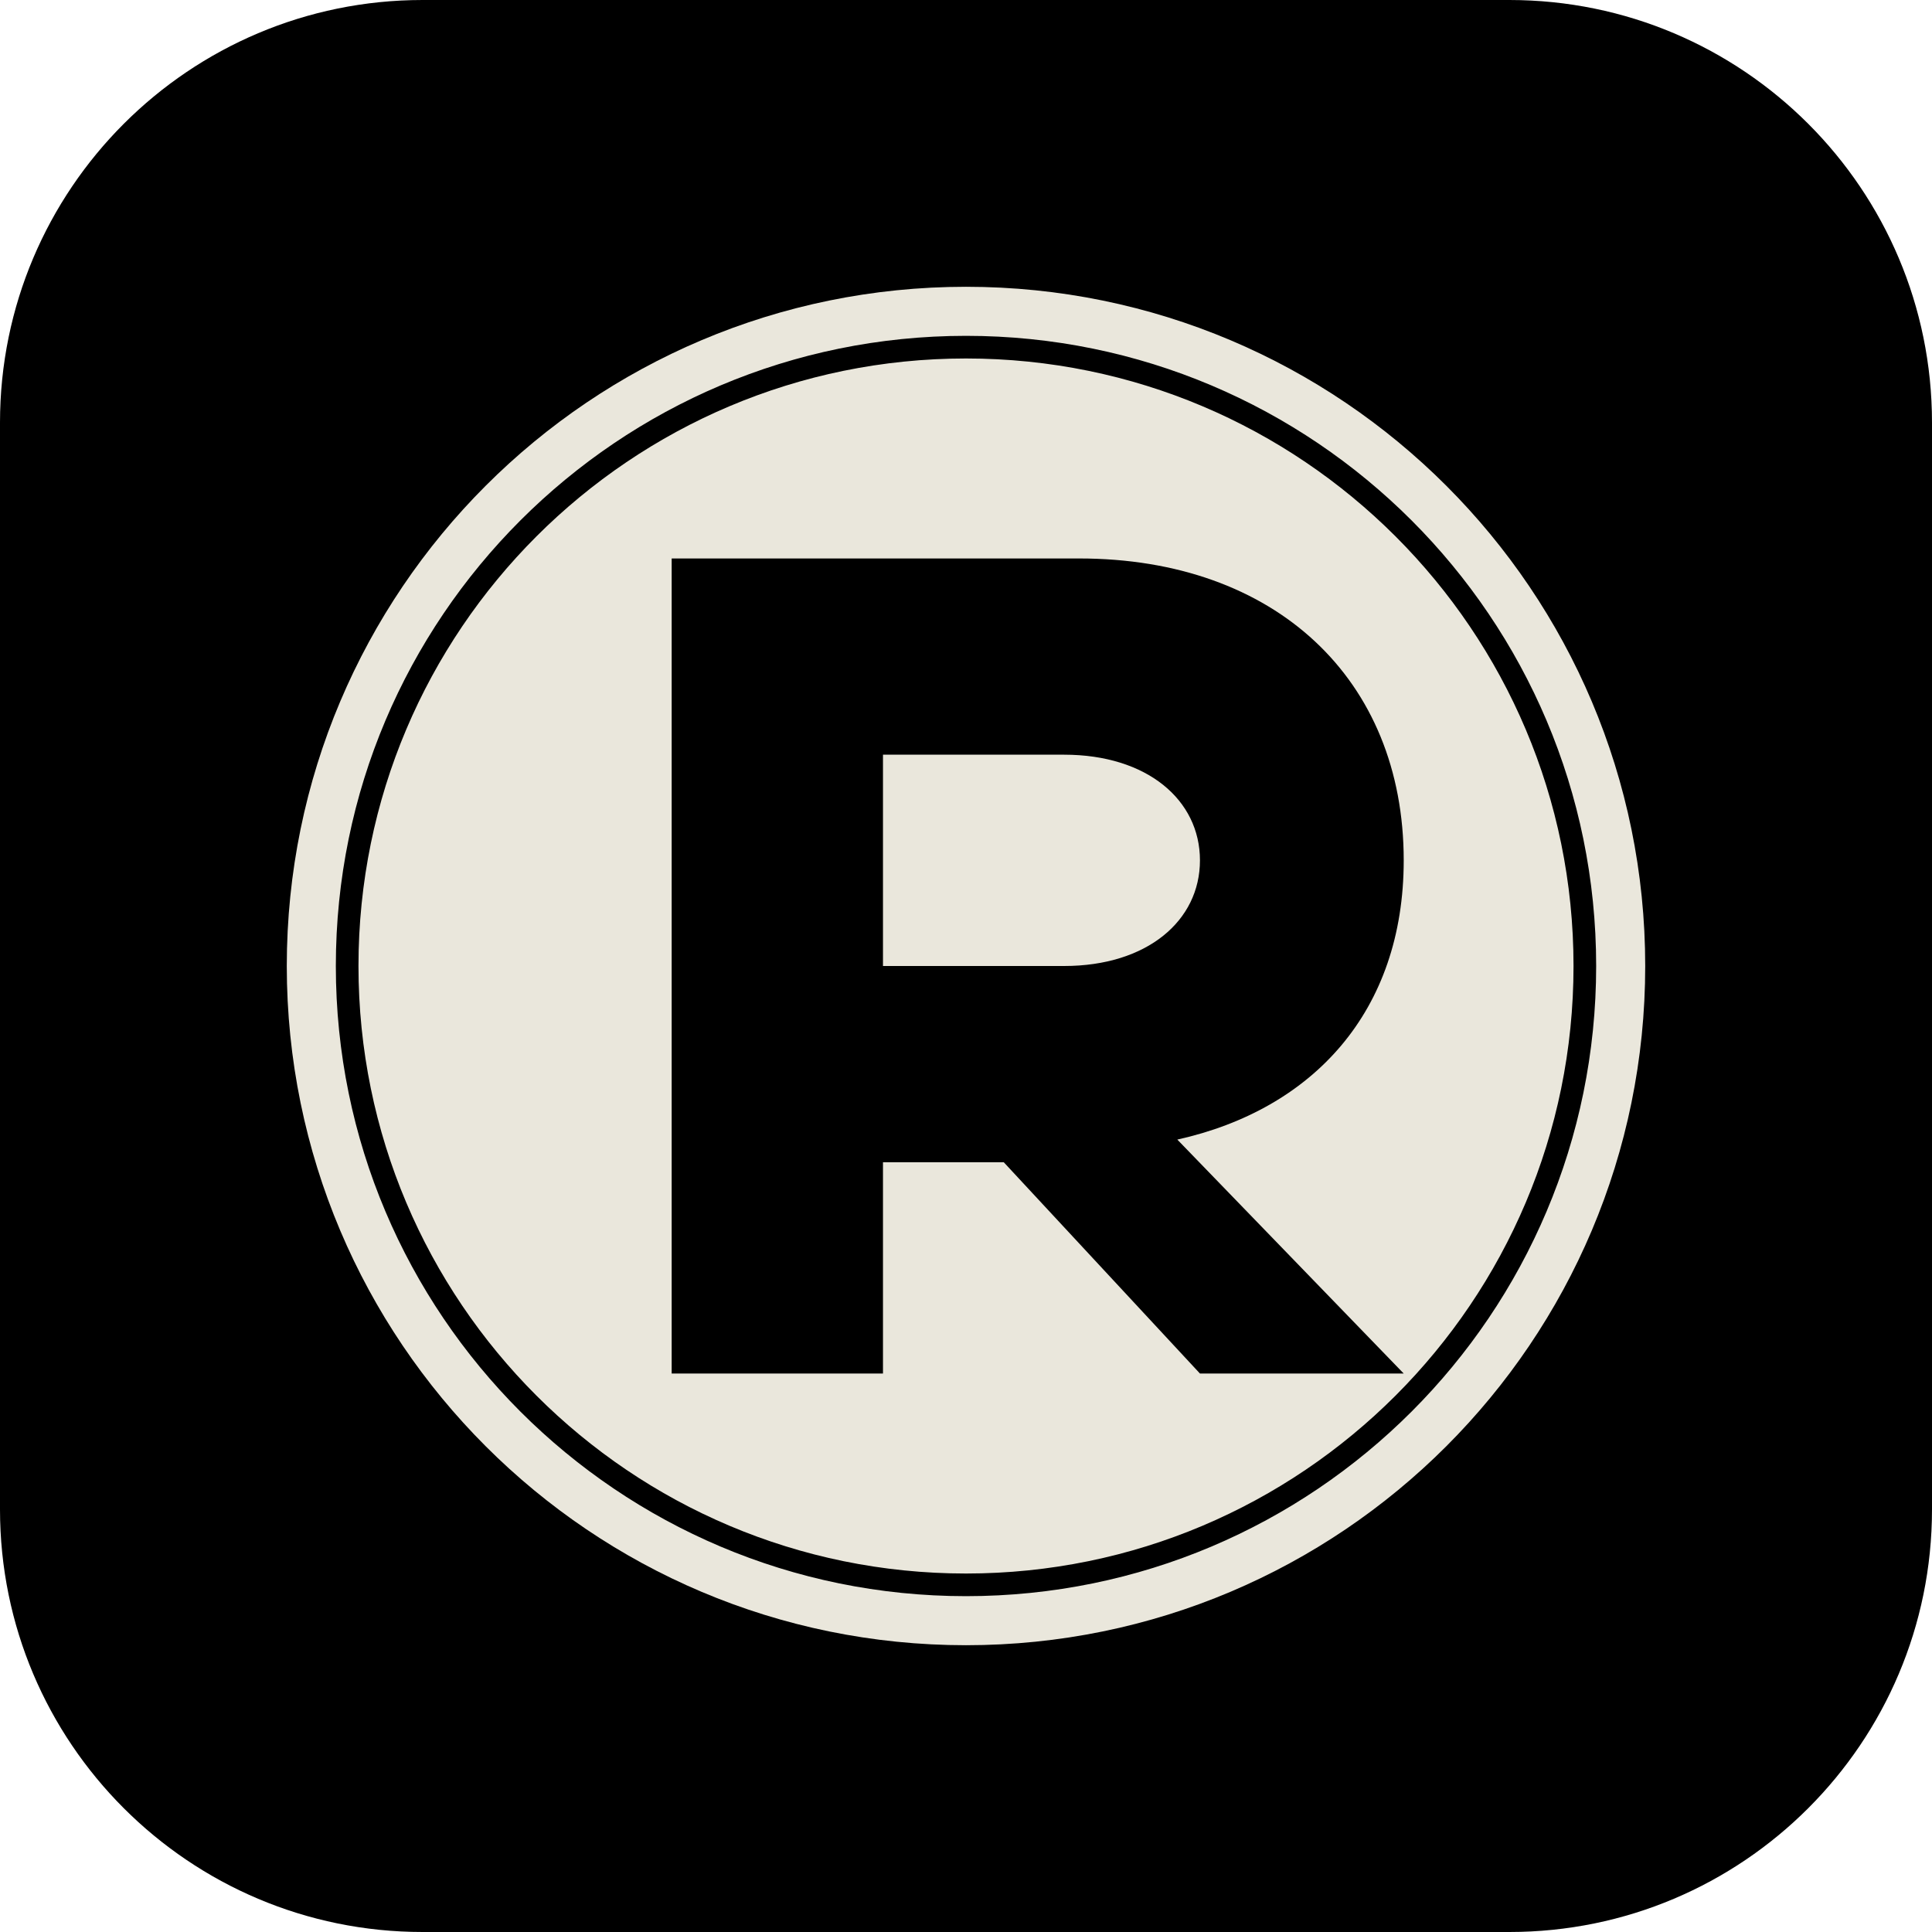
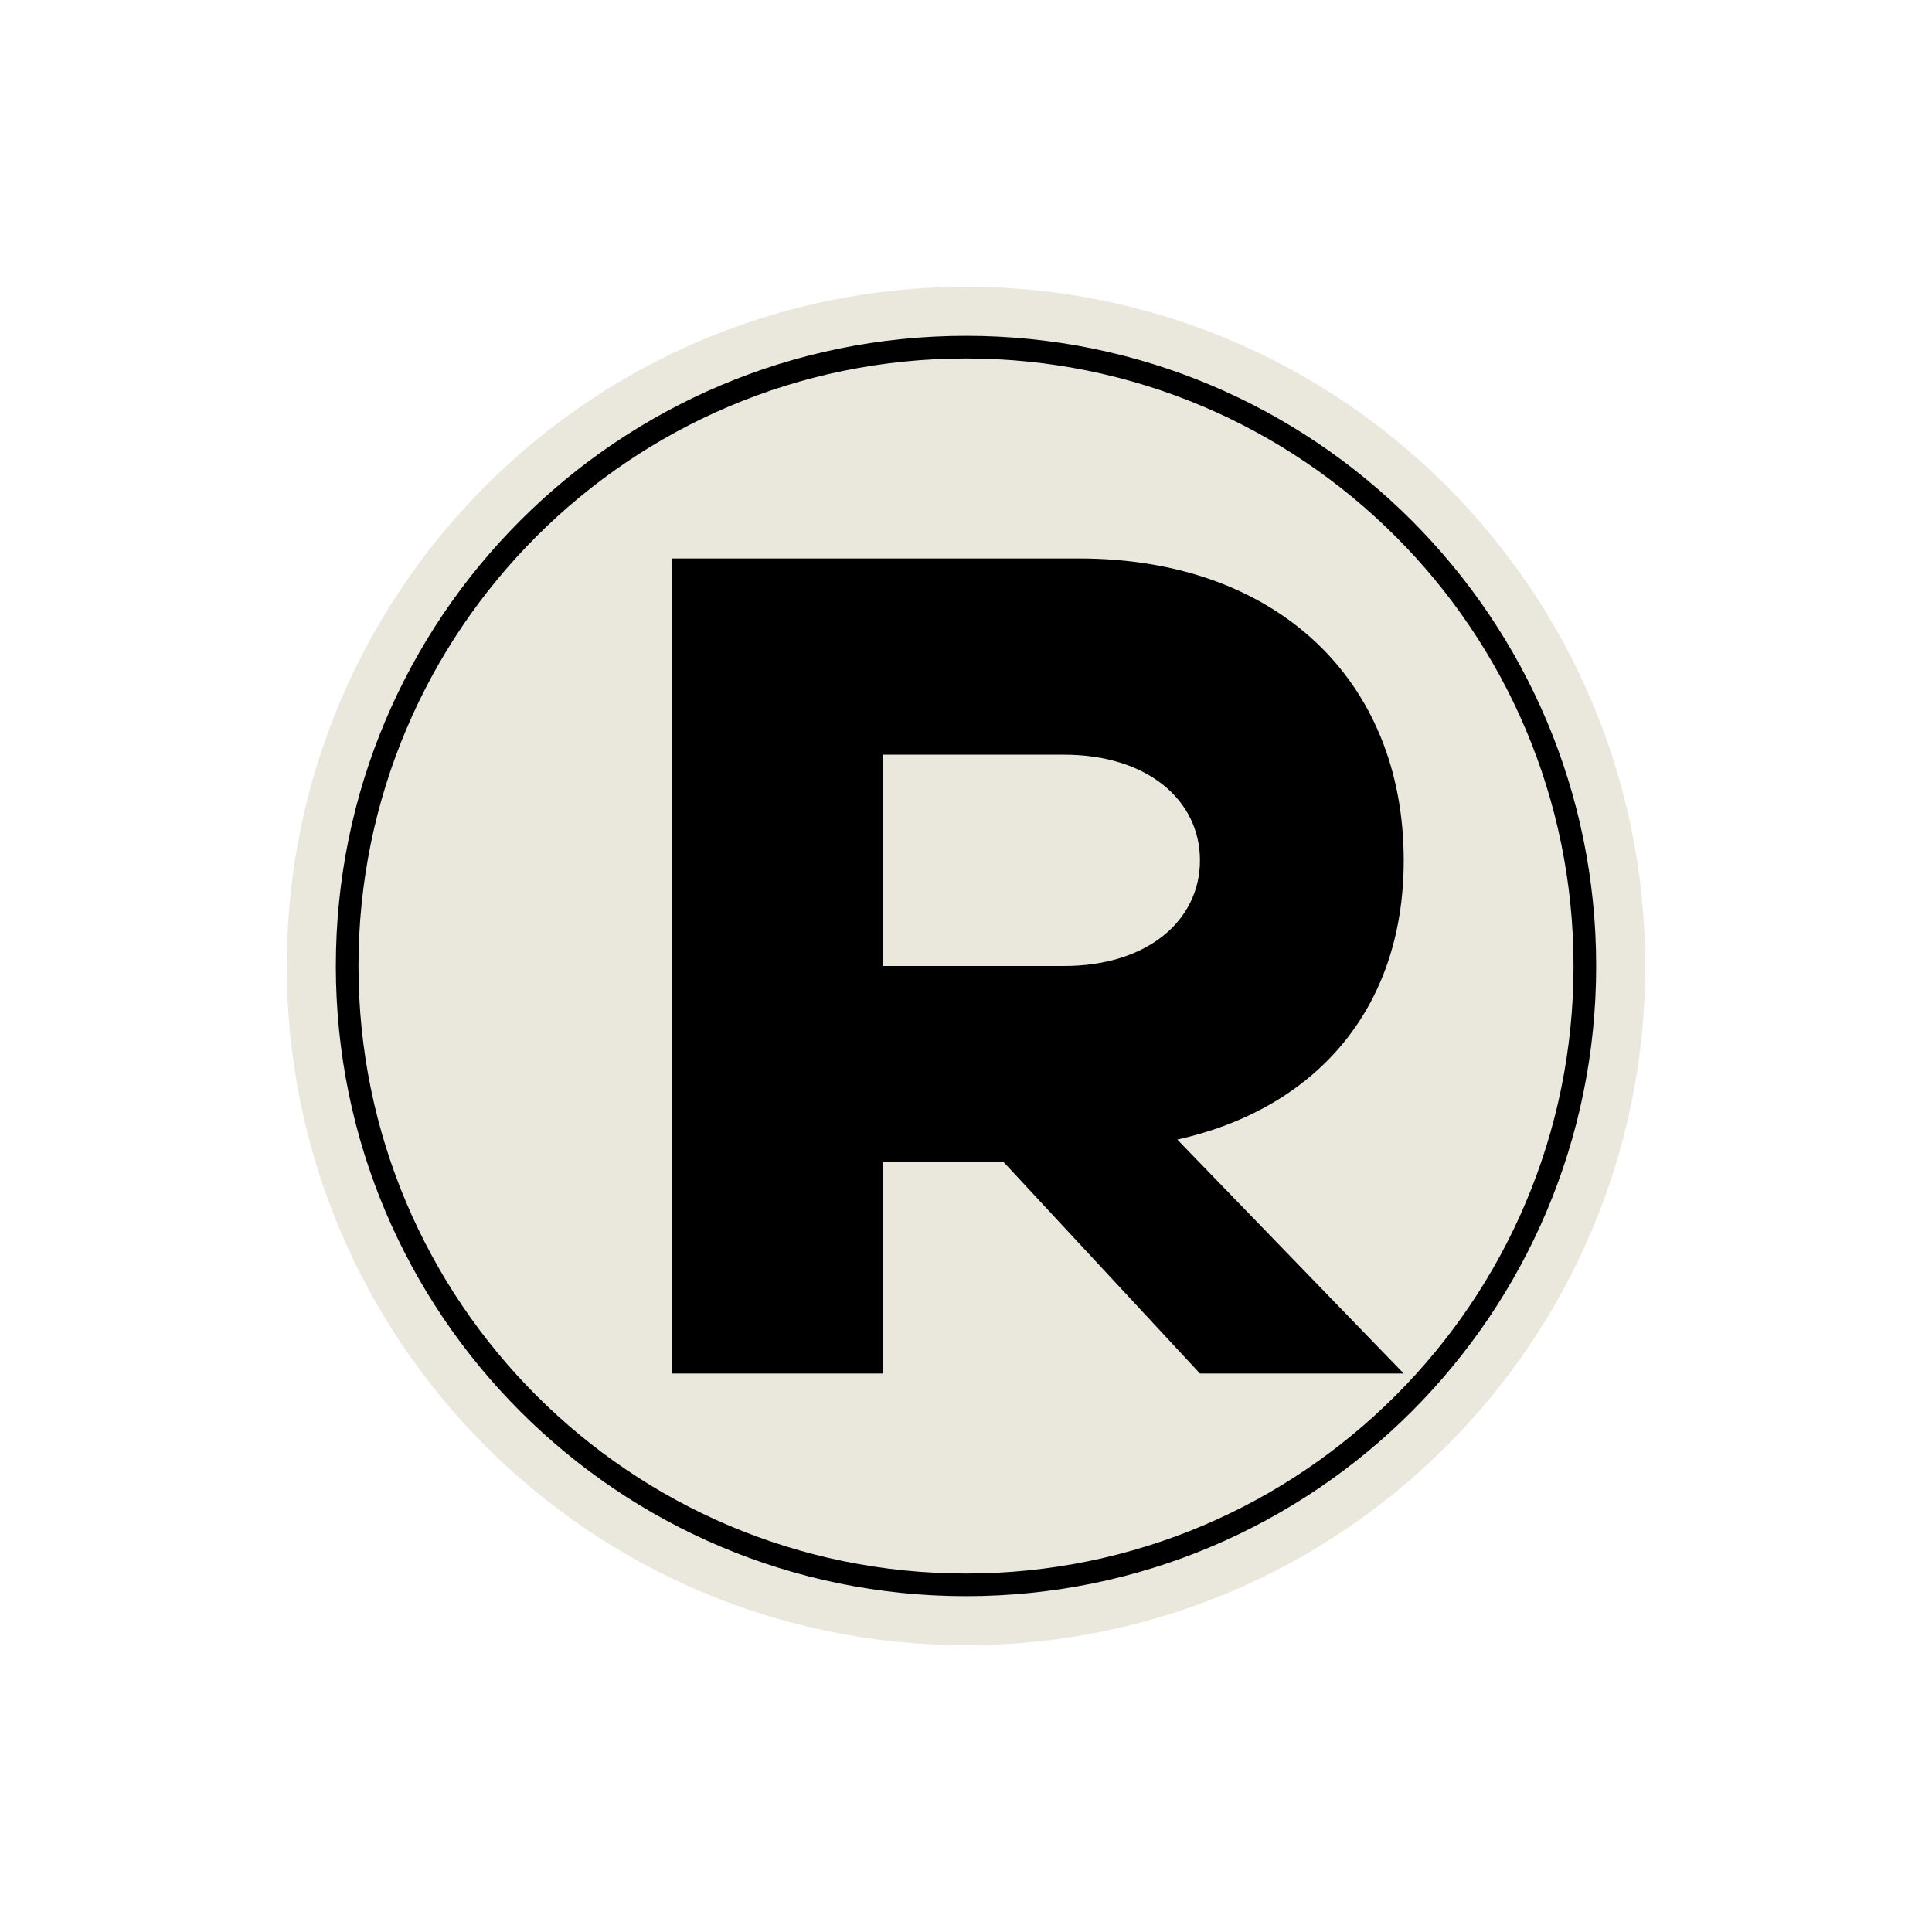
<svg xmlns="http://www.w3.org/2000/svg" viewBox="0 0 512 512" role="img" aria-label="ROOMS">
-   <rect width="512" height="512" rx="112" fill="#000000" />
  <circle cx="256" cy="256" r="180" fill="#EAE7DC" />
  <circle cx="256" cy="256" r="164" fill="none" stroke="#000000" stroke-width="6" />
  <path fill="#000000" d="     M178 148     H286     C338 148 372 180 372 228     C372 268 348 294 312 302     L372 364     H318     L266 308     H234     V364     H178     Z     M234 200     V256     H282     C304 256 318 244 318 228     C318 212 304 200 282 200     Z   " />
</svg>
